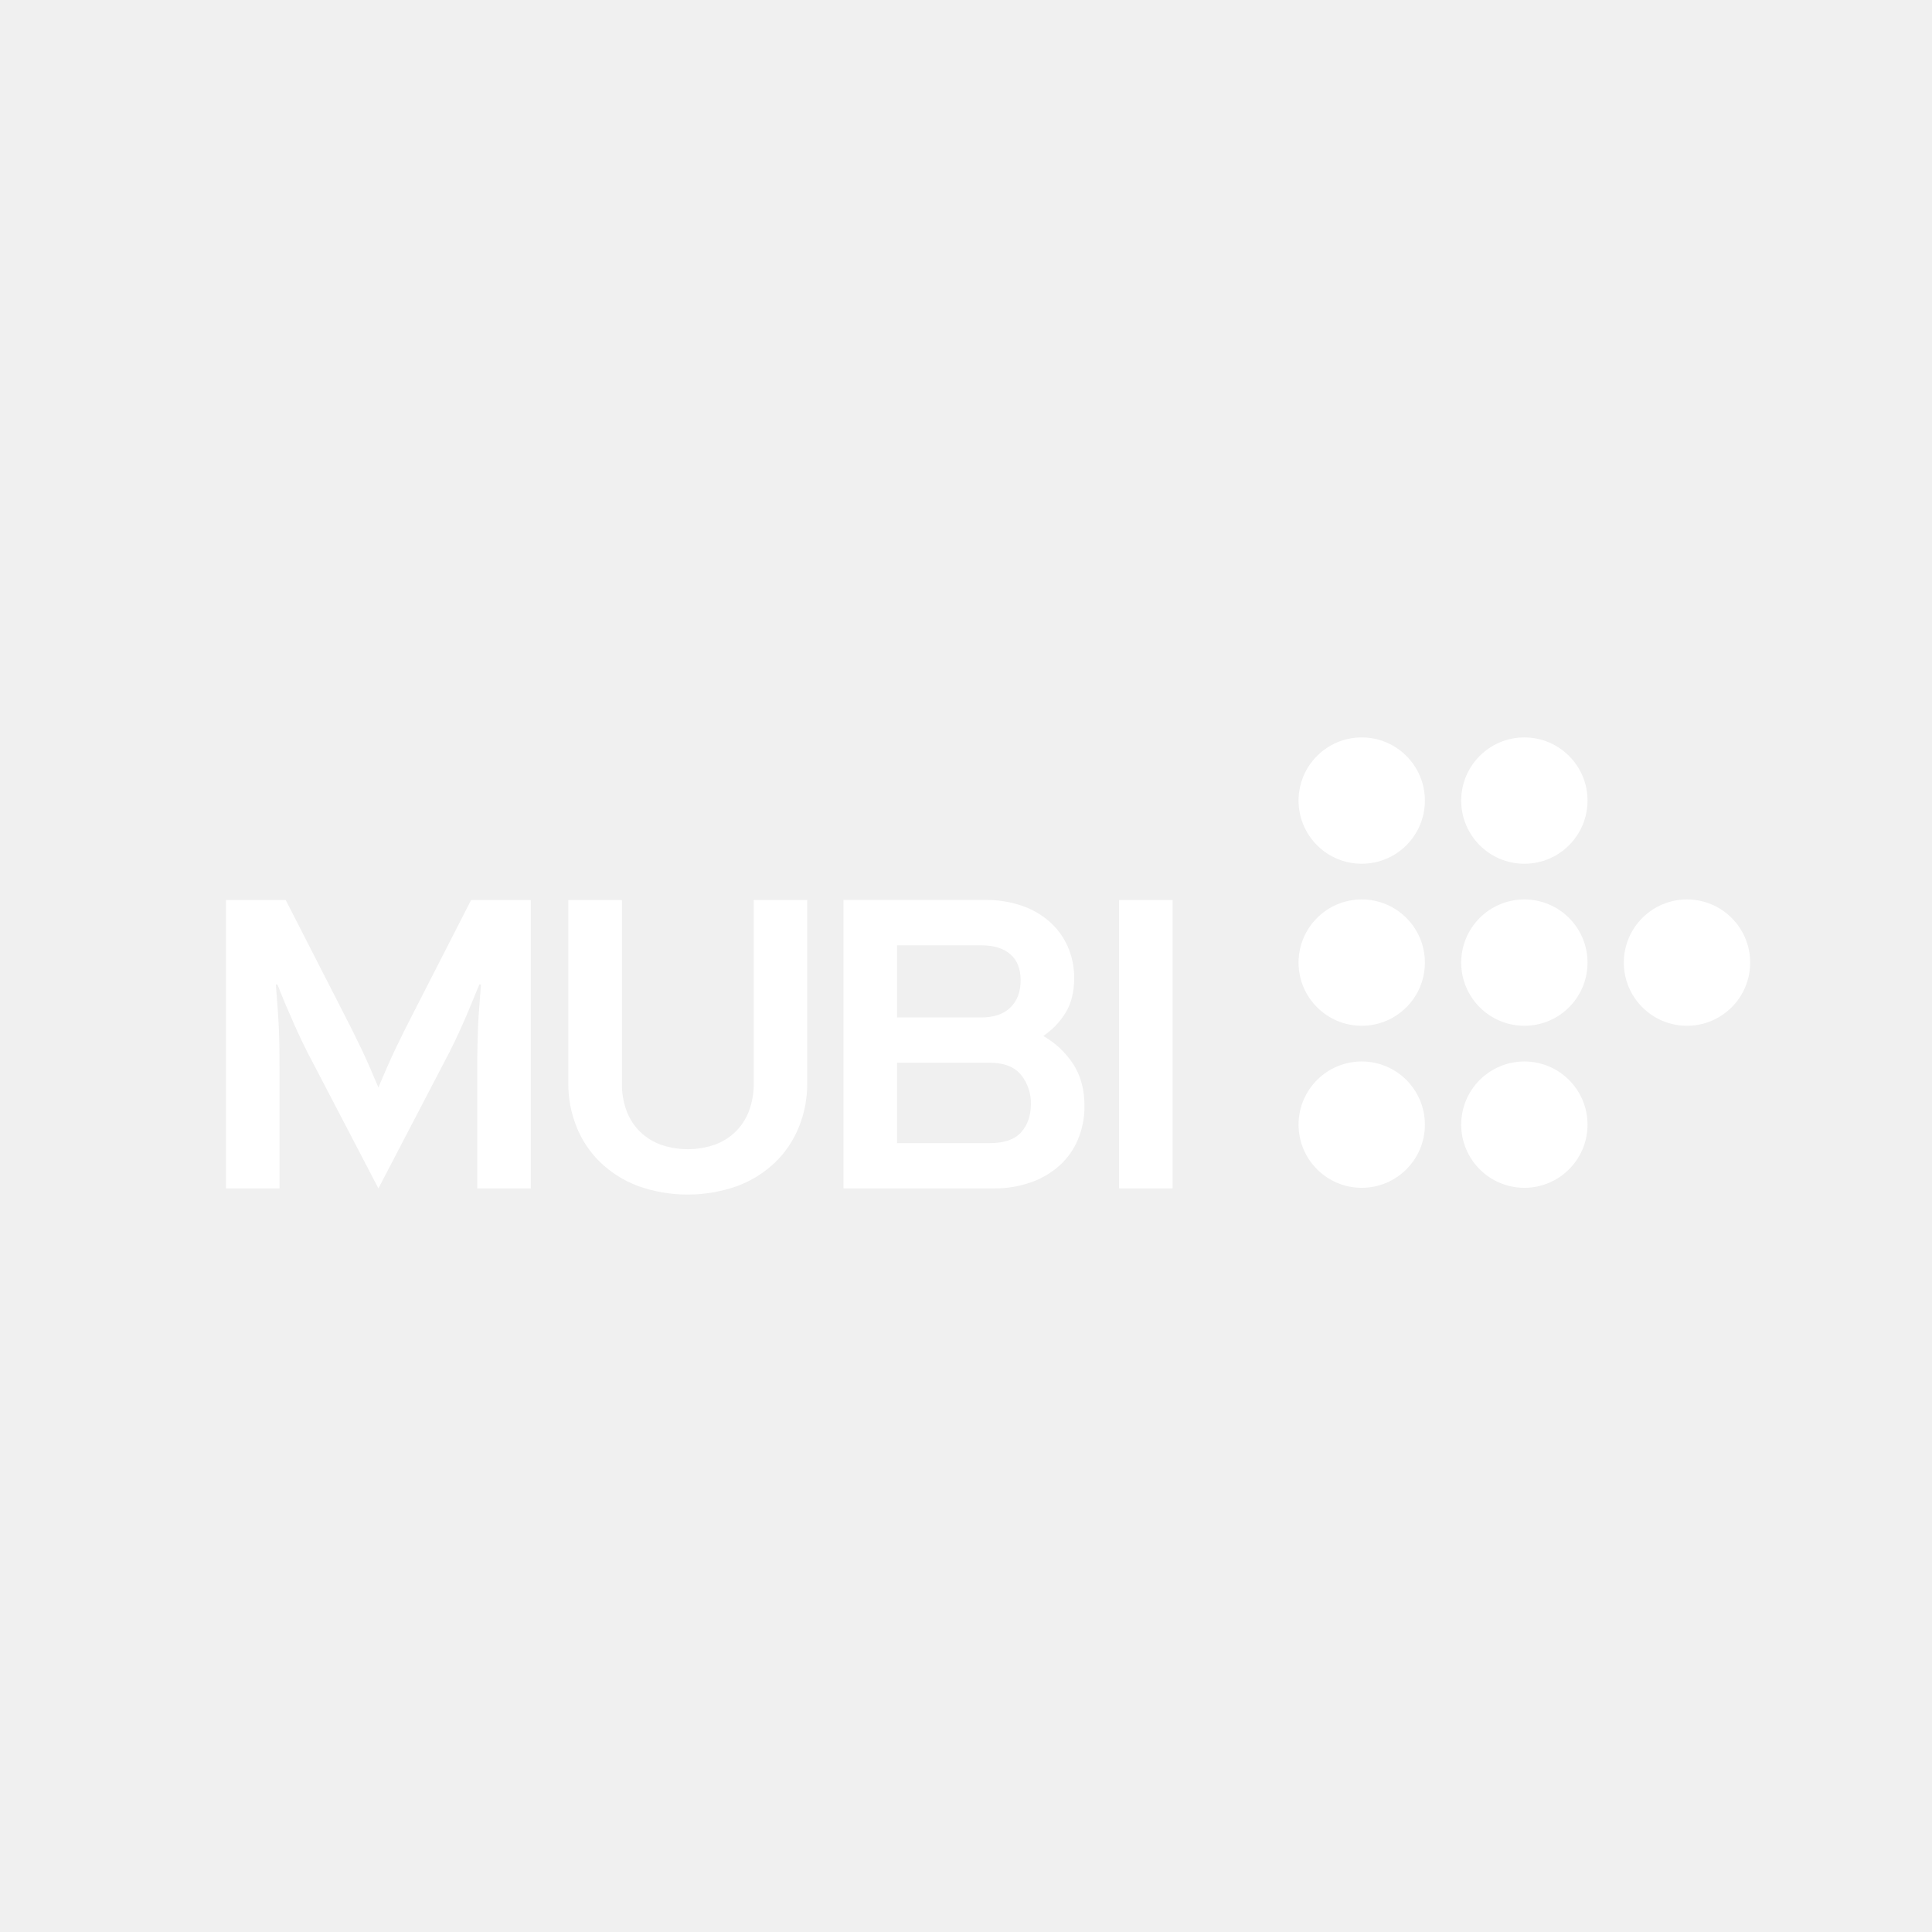
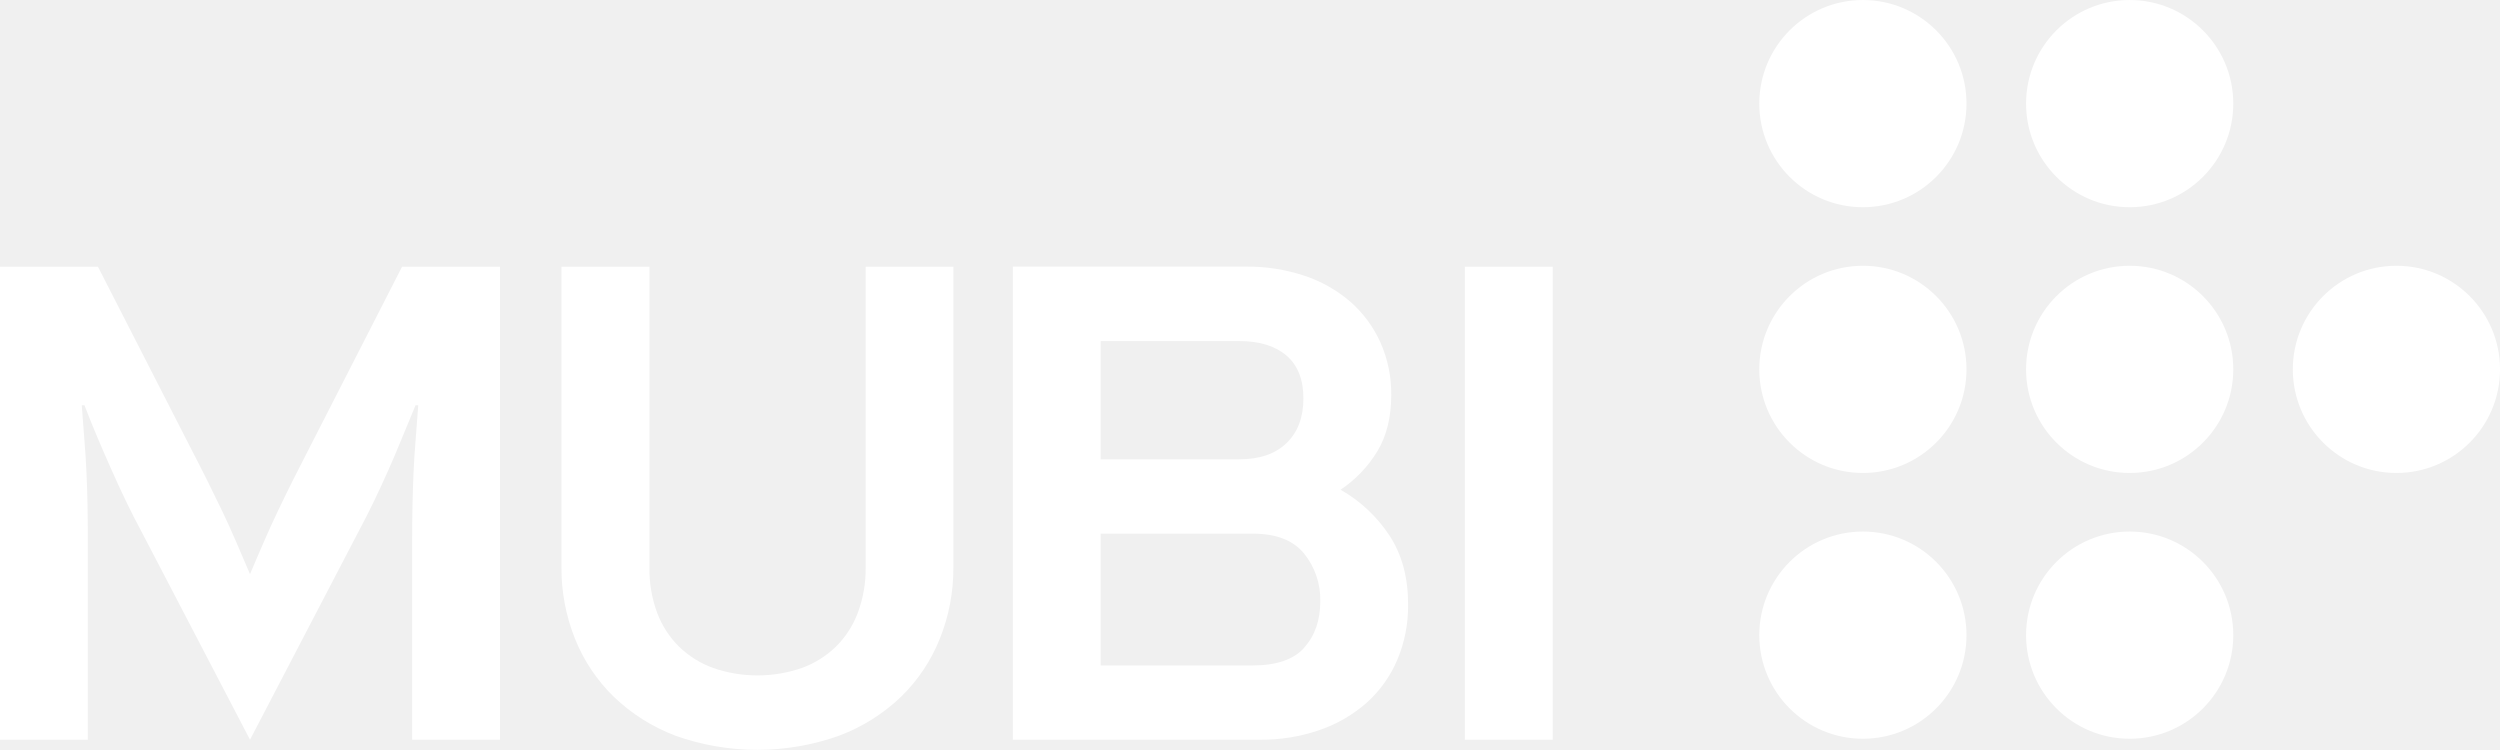
- <svg xmlns="http://www.w3.org/2000/svg" width="100%" height="100%" viewBox="0 0 700 700" version="1.1" xml:space="preserve" style="fill-rule:evenodd;clip-rule:evenodd;stroke-linejoin:round;stroke-miterlimit:2;">
+ <svg xmlns="http://www.w3.org/2000/svg" version="1.1" xml:space="preserve" style="fill-rule:evenodd;clip-rule:evenodd;stroke-linejoin:round;stroke-miterlimit:2;" viewBox="81.88 267.18 552.23 165.63">
  <g id="g26" transform="matrix(0.690773,0,0,0.690773,81.75278,267.1832)">
    <path id="path2" d="M444.53,171.29C440.549,165.217 435.177,160.181 428.86,156.6C433.641,153.405 437.662,149.199 440.64,144.28C443.587,139.387 445.063,133.407 445.07,126.34C445.146,120.54 443.966,114.791 441.61,109.49C439.374,104.519 436.096,100.086 432,96.49C427.693,92.779 422.698,89.952 417.3,88.17C411.275,86.168 404.959,85.182 398.61,85.25L324.07,85.25L324.07,236.54L402.93,236.54C409.51,236.623 416.054,235.56 422.27,233.4C427.792,231.494 432.889,228.524 437.27,224.66C441.476,220.875 444.798,216.212 447,211C449.364,205.399 450.543,199.369 450.46,193.29C450.467,184.67 448.49,177.337 444.53,171.29ZM352.16,109.06L396.45,109.06C402.93,109.06 407.973,110.61 411.58,113.71C415.187,116.81 416.987,121.383 416.98,127.43C416.98,133.47 415.18,138.223 411.58,141.69C407.98,145.157 402.937,146.883 396.45,146.87L352.16,146.87L352.16,109.06ZM417.3,207.06C413.92,210.88 408.41,212.79 400.77,212.79L352.16,212.79L352.16,170.64L400.77,170.64C408.263,170.64 413.74,172.763 417.2,177.01C420.671,181.318 422.507,186.719 422.38,192.25C422.38,198.303 420.687,203.22 417.3,207L417.3,207.06Z" style="fill:white;fill-rule:nonzero;" />
    <path id="path4" d="M268.53,235.24C275.894,232.483 282.62,228.257 288.3,222.82C293.697,217.566 297.929,211.235 300.72,204.24C303.631,196.994 305.101,189.249 305.05,181.44L305.05,85.29L277,85.29L277,181.44C277.071,186.408 276.213,191.347 274.47,196C272.945,200.064 270.557,203.749 267.47,206.8C264.354,209.814 260.636,212.135 256.56,213.61C247.393,216.769 237.427,216.769 228.26,213.61C224.181,212.135 220.459,209.814 217.34,206.8C214.259,203.744 211.872,200.06 210.34,196C208.615,191.333 207.774,186.385 207.86,181.41L207.86,85.29L179.73,85.29L179.73,181.44C179.68,189.248 181.147,196.992 184.05,204.24C186.841,211.235 191.073,217.566 196.47,222.82C202.126,228.239 208.816,232.463 216.14,235.24C233.075,241.292 251.595,241.292 268.53,235.24" style="fill:white;fill-rule:nonzero;" />
    <path id="path6" d="M80.13,236.54L114.49,170.64C116.49,166.9 118.287,163.37 119.88,160.05C121.473,156.73 122.987,153.453 124.42,150.22C125.86,146.98 127.267,143.667 128.64,140.28C130.013,136.893 131.49,133.33 133.07,129.59L133.93,129.59C133.637,133.59 133.35,137.37 133.07,140.93C132.77,144.46 132.56,147.88 132.42,151.19C132.28,154.5 132.17,157.93 132.09,161.46C132.01,164.99 131.98,168.77 131.98,172.8L131.98,236.54L160.07,236.54L160.07,85.29L128.75,85.29L99.36,142.76C97.36,146.66 95.523,150.263 93.85,153.57C92.19,156.88 90.61,160.13 89.1,163.29C87.59,166.45 86.1,169.7 84.67,173.02C83.24,176.34 81.67,179.86 80.13,183.6C78.543,179.867 77.03,176.333 75.59,173C74.15,169.667 72.673,166.423 71.16,163.27C69.65,160.11 68.06,156.86 66.41,153.55C64.76,150.24 62.92,146.64 60.9,142.74L31.51,85.29L0.19,85.29L0.19,236.54L28.27,236.54L28.27,172.8C28.27,168.8 28.237,165.02 28.17,161.46C28.103,157.9 27.993,154.477 27.84,151.19C27.7,147.857 27.483,144.437 27.19,140.93C26.897,137.423 26.61,133.643 26.33,129.59L27.19,129.59C28.63,133.33 30.07,136.893 31.51,140.28C32.95,143.667 34.393,146.98 35.84,150.22C37.27,153.46 38.79,156.74 40.37,160.05C41.95,163.36 43.76,166.9 45.77,170.64L80.13,236.54Z" style="fill:white;fill-rule:nonzero;" />
    <rect id="rect8" x="468.61" y="85.29" width="28.09" height="151.25" style="fill:white;" />
    <g id="g24">
      <circle id="circle10" cx="766.5" cy="118.11" r="33.13" style="fill:white;" />
      <circle id="circle12" cx="595.89" cy="118.11" r="33.13" style="fill:white;" />
      <circle id="circle14" cx="681.2" cy="118.11" r="33.13" style="fill:white;" />
      <circle id="circle16" cx="595.89" cy="33.13" r="33.13" style="fill:white;" />
      <circle id="circle18" cx="681.2" cy="33.13" r="33.13" style="fill:white;" />
      <circle id="circle20" cx="595.89" cy="203.1" r="33.13" style="fill:white;" />
      <circle id="circle22" cx="681.2" cy="203.1" r="33.13" style="fill:white;" />
    </g>
  </g>
</svg>
